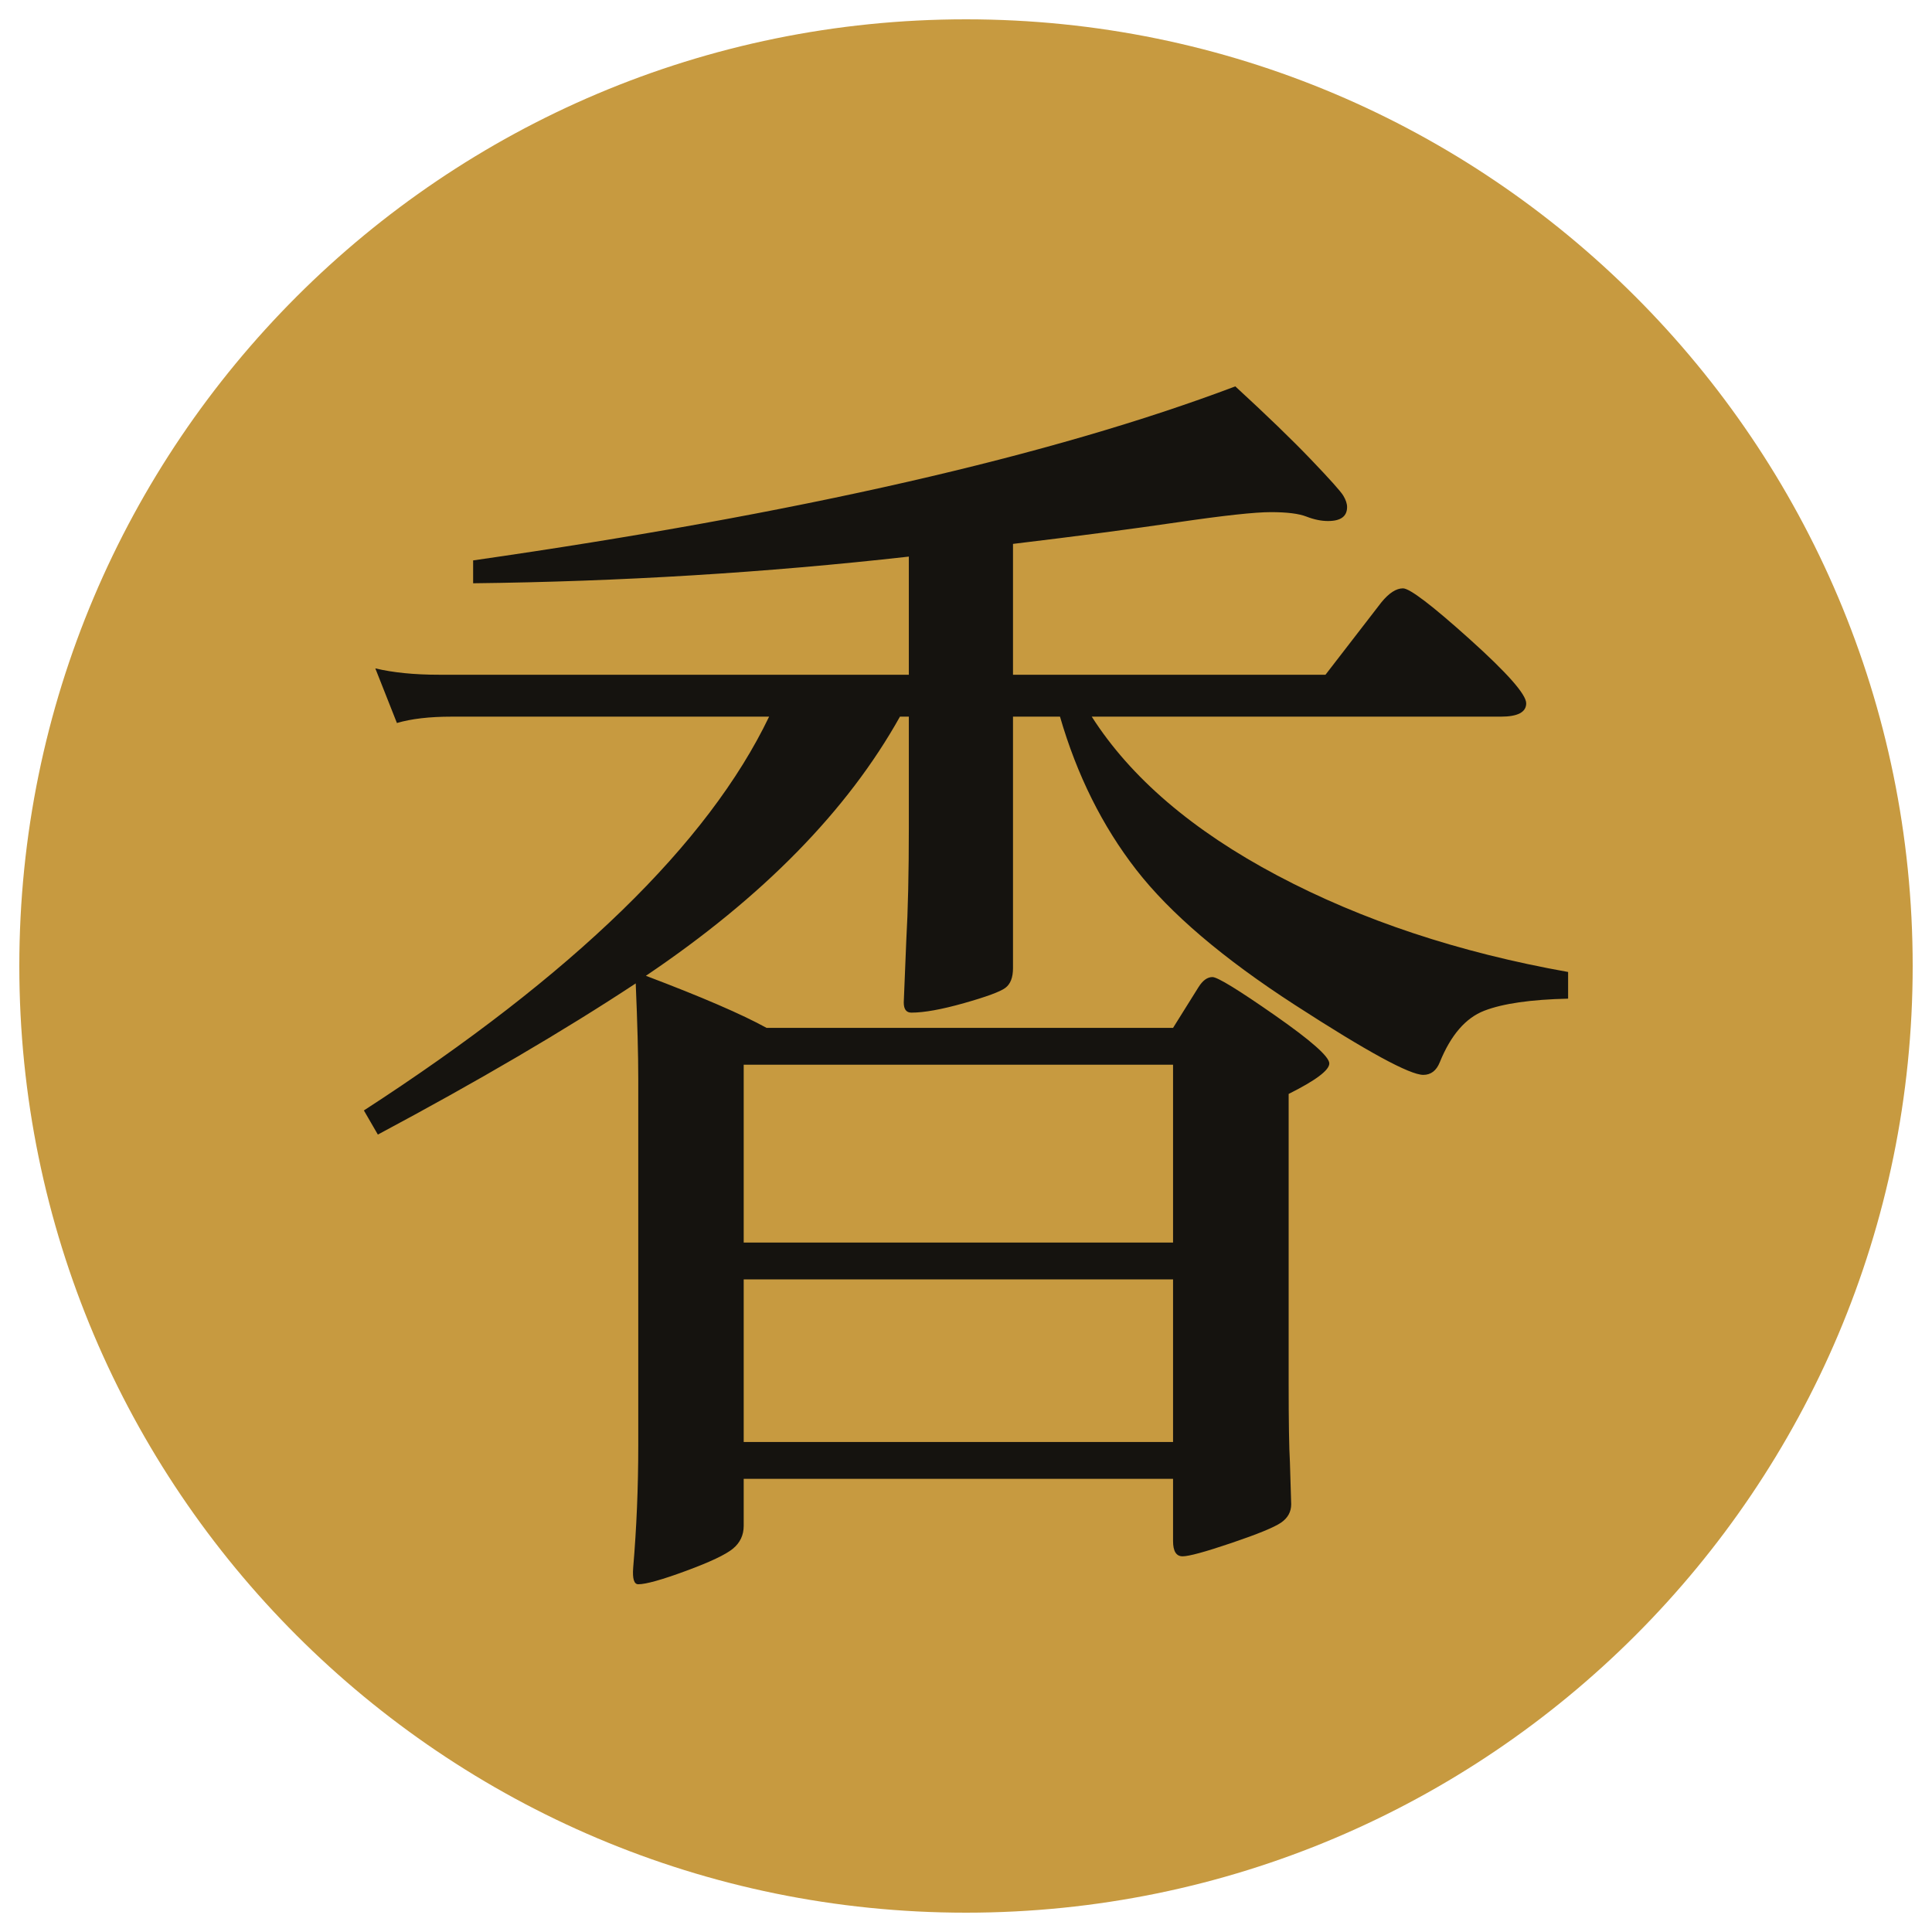
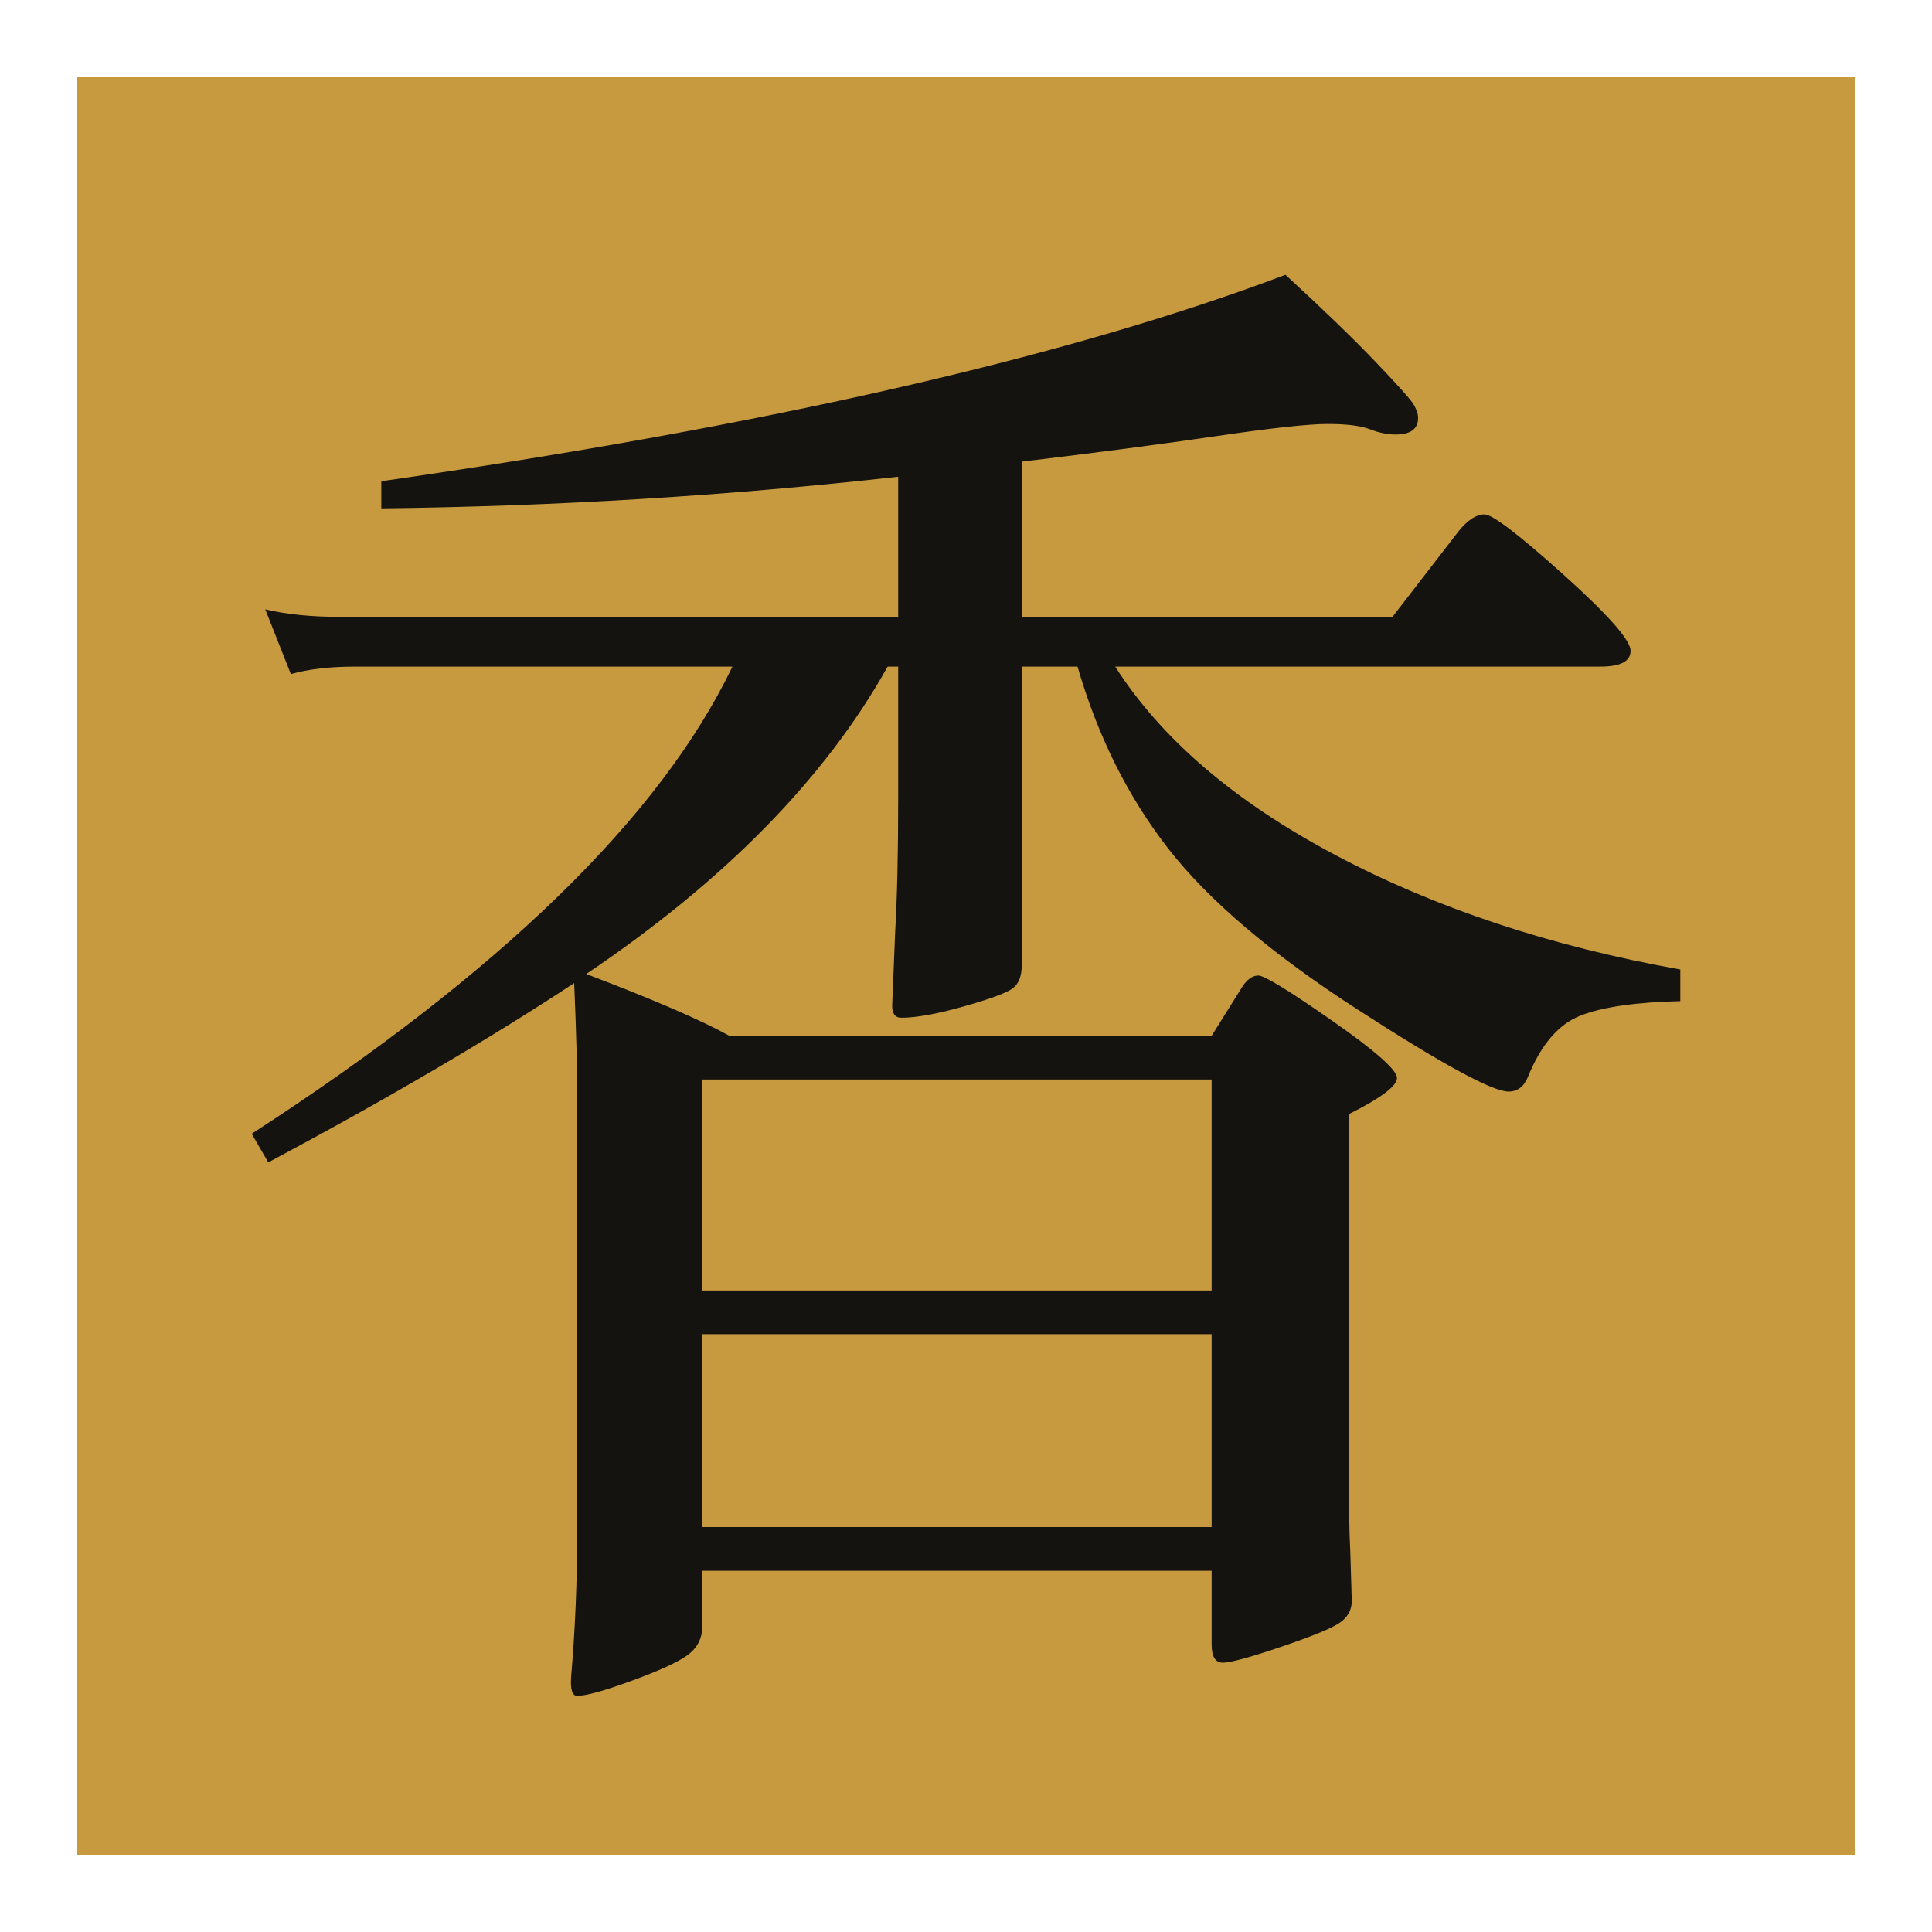
<svg xmlns="http://www.w3.org/2000/svg" viewBox="0 0 100 100" role="img" aria-label="Kaya">
-   <circle cx="50" cy="50" r="49" fill="#c79a40" />
-   <path d="M669 -85H331V-122Q331 -133 322.5 -140.0Q314 -147 285.5 -157.5Q257 -168 248 -168Q243 -168 244 -155Q248 -108 248 -59V230Q248 258 246 305Q161 249 43 186L32 205Q279 365 351 515H101Q75 515 58 510L41 553Q62 548 91 548H461V641Q292 622 118 620V638Q501 693 718 775Q755 741 777.5 717.5Q800 694 803.0 689.0Q806 684 806 680Q806 669 791 669Q783 669 774.0 672.5Q765 676 746.0 676.0Q727 676 672.5 668.0Q618 660 543 651V548H789L833 605Q842 616 850.0 616.0Q858 616 902.5 576.0Q947 536 947.0 525.5Q947 515 927 515H605Q651 443 751.0 390.0Q851 337 980 314V293Q936 292 914.0 283.5Q892 275 879 243Q875 233 866 233Q850 233 765.0 288.0Q680 343 640.0 394.5Q600 446 580 515H543V317Q543 306 537.0 301.5Q531 297 504.5 289.5Q478 282 463 282Q457 282 457 290L459 339Q461 374 461 428V515H454Q392 404 254 311Q320 286 349 270H669L689 302Q694 310 700.0 310.0Q706 310 749.0 280.0Q792 250 792.0 242.0Q792 234 760 218V-10Q760 -55 761 -72L762 -105Q762 -114 754.0 -119.5Q746 -125 715.0 -135.5Q684 -146 676.5 -146.0Q669 -146 669 -134ZM331 101H669V241H331ZM669 72H331V-56H669Z" fill="#15130f" transform="translate(50 51) scale(0.06575 -0.06575) translate(-506.0 -303.5)" />
+   <rect x="4" y="4" width="92" height="92" fill="#c79a40" />
+   <path d="M669 -85H331V-122Q331 -133 322.5 -140.0Q314 -147 285.5 -157.5Q257 -168 248 -168Q243 -168 244 -155Q248 -108 248 -59V230Q248 258 246 305Q161 249 43 186L32 205Q279 365 351 515H101Q75 515 58 510L41 553Q62 548 91 548H461V641Q292 622 118 620V638Q501 693 718 775Q755 741 777.5 717.5Q800 694 803.0 689.0Q806 684 806 680Q806 669 791 669Q783 669 774.0 672.5Q765 676 746.0 676.0Q727 676 672.5 668.0Q618 660 543 651V548H789L833 605Q842 616 850.0 616.0Q858 616 902.5 576.0Q947 536 947.0 525.5Q947 515 927 515H605Q651 443 751.0 390.0Q851 337 980 314V293Q936 292 914.0 283.5Q892 275 879 243Q875 233 866 233Q850 233 765.0 288.0Q680 343 640.0 394.5Q600 446 580 515H543V317Q543 306 537.0 301.5Q531 297 504.5 289.5Q478 282 463 282Q457 282 457 290L459 339Q461 374 461 428V515H454Q392 404 254 311Q320 286 349 270H669L689 302Q694 310 700.0 310.0Q706 310 749.0 280.0Q792 250 792.0 242.0Q792 234 760 218V-10Q760 -55 761 -72L762 -105Q762 -114 754.0 -119.5Q746 -125 715.0 -135.5Q684 -146 676.5 -146.0Q669 -146 669 -134ZM331 101H669V241H331ZM669 72H331V-56H669Z" fill="#15130f" transform="translate(50 51) scale(0.078 -0.078) translate(-506.0 -303.5)" />
</svg>
